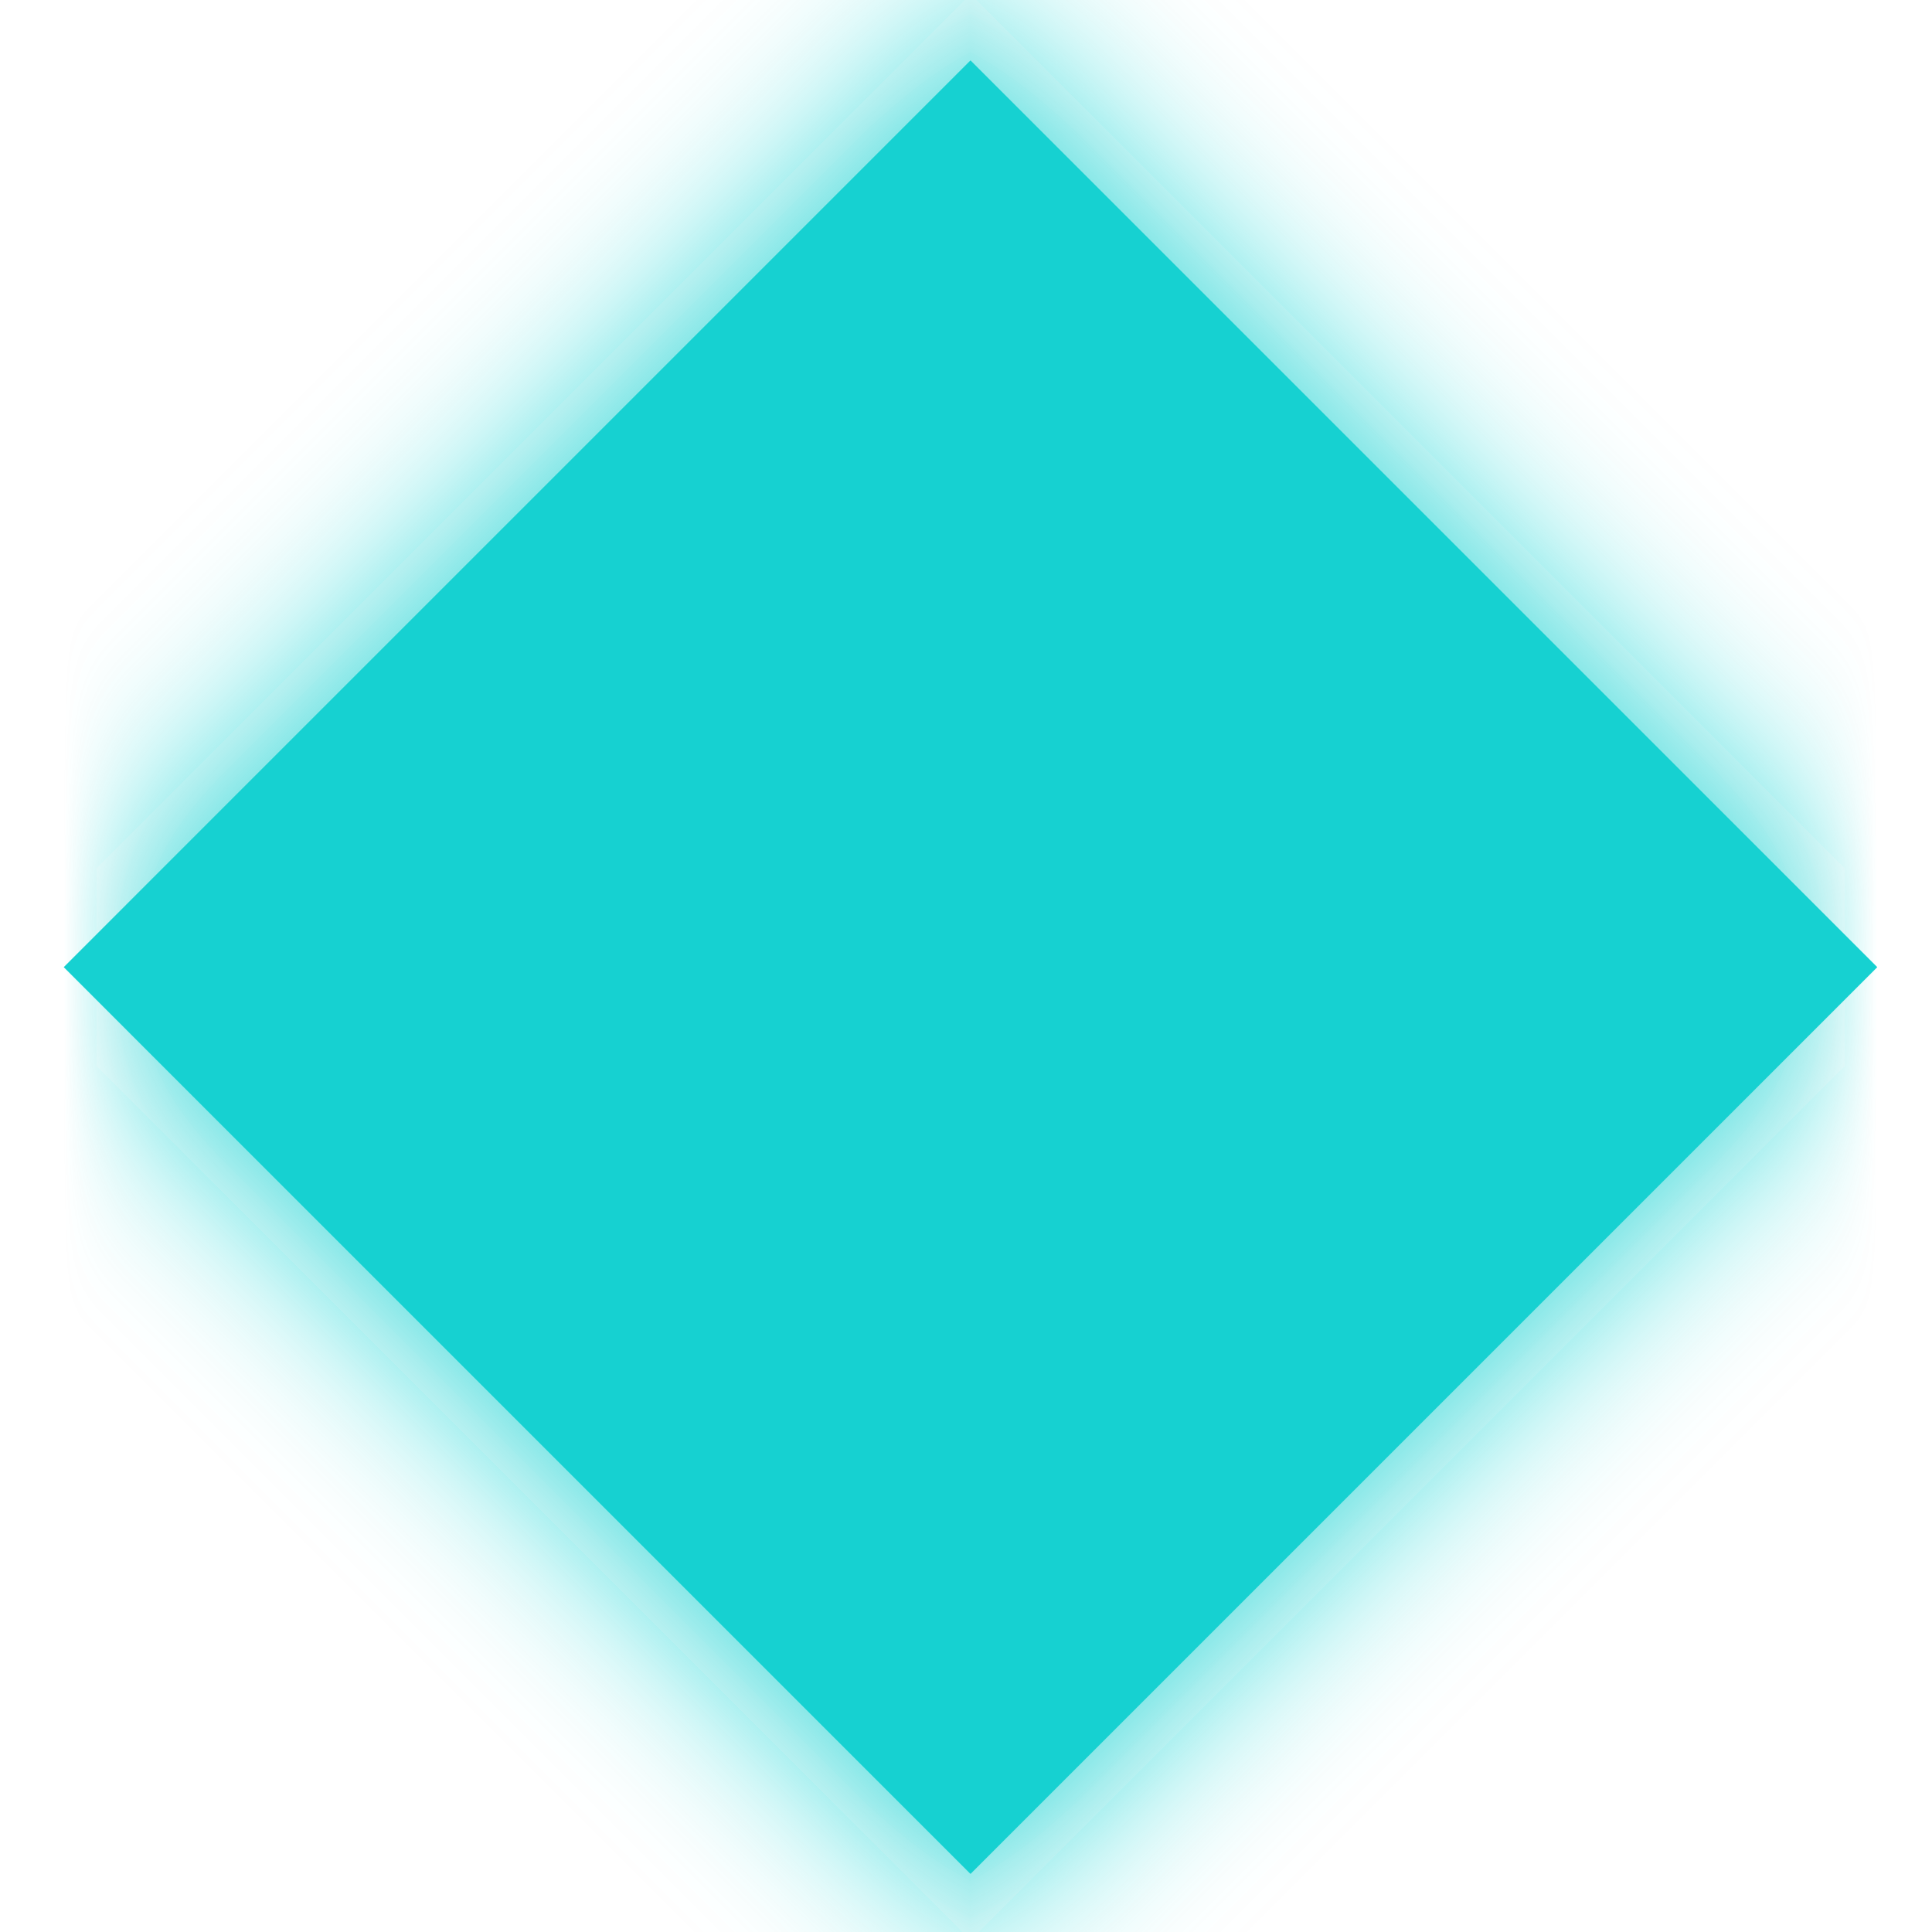
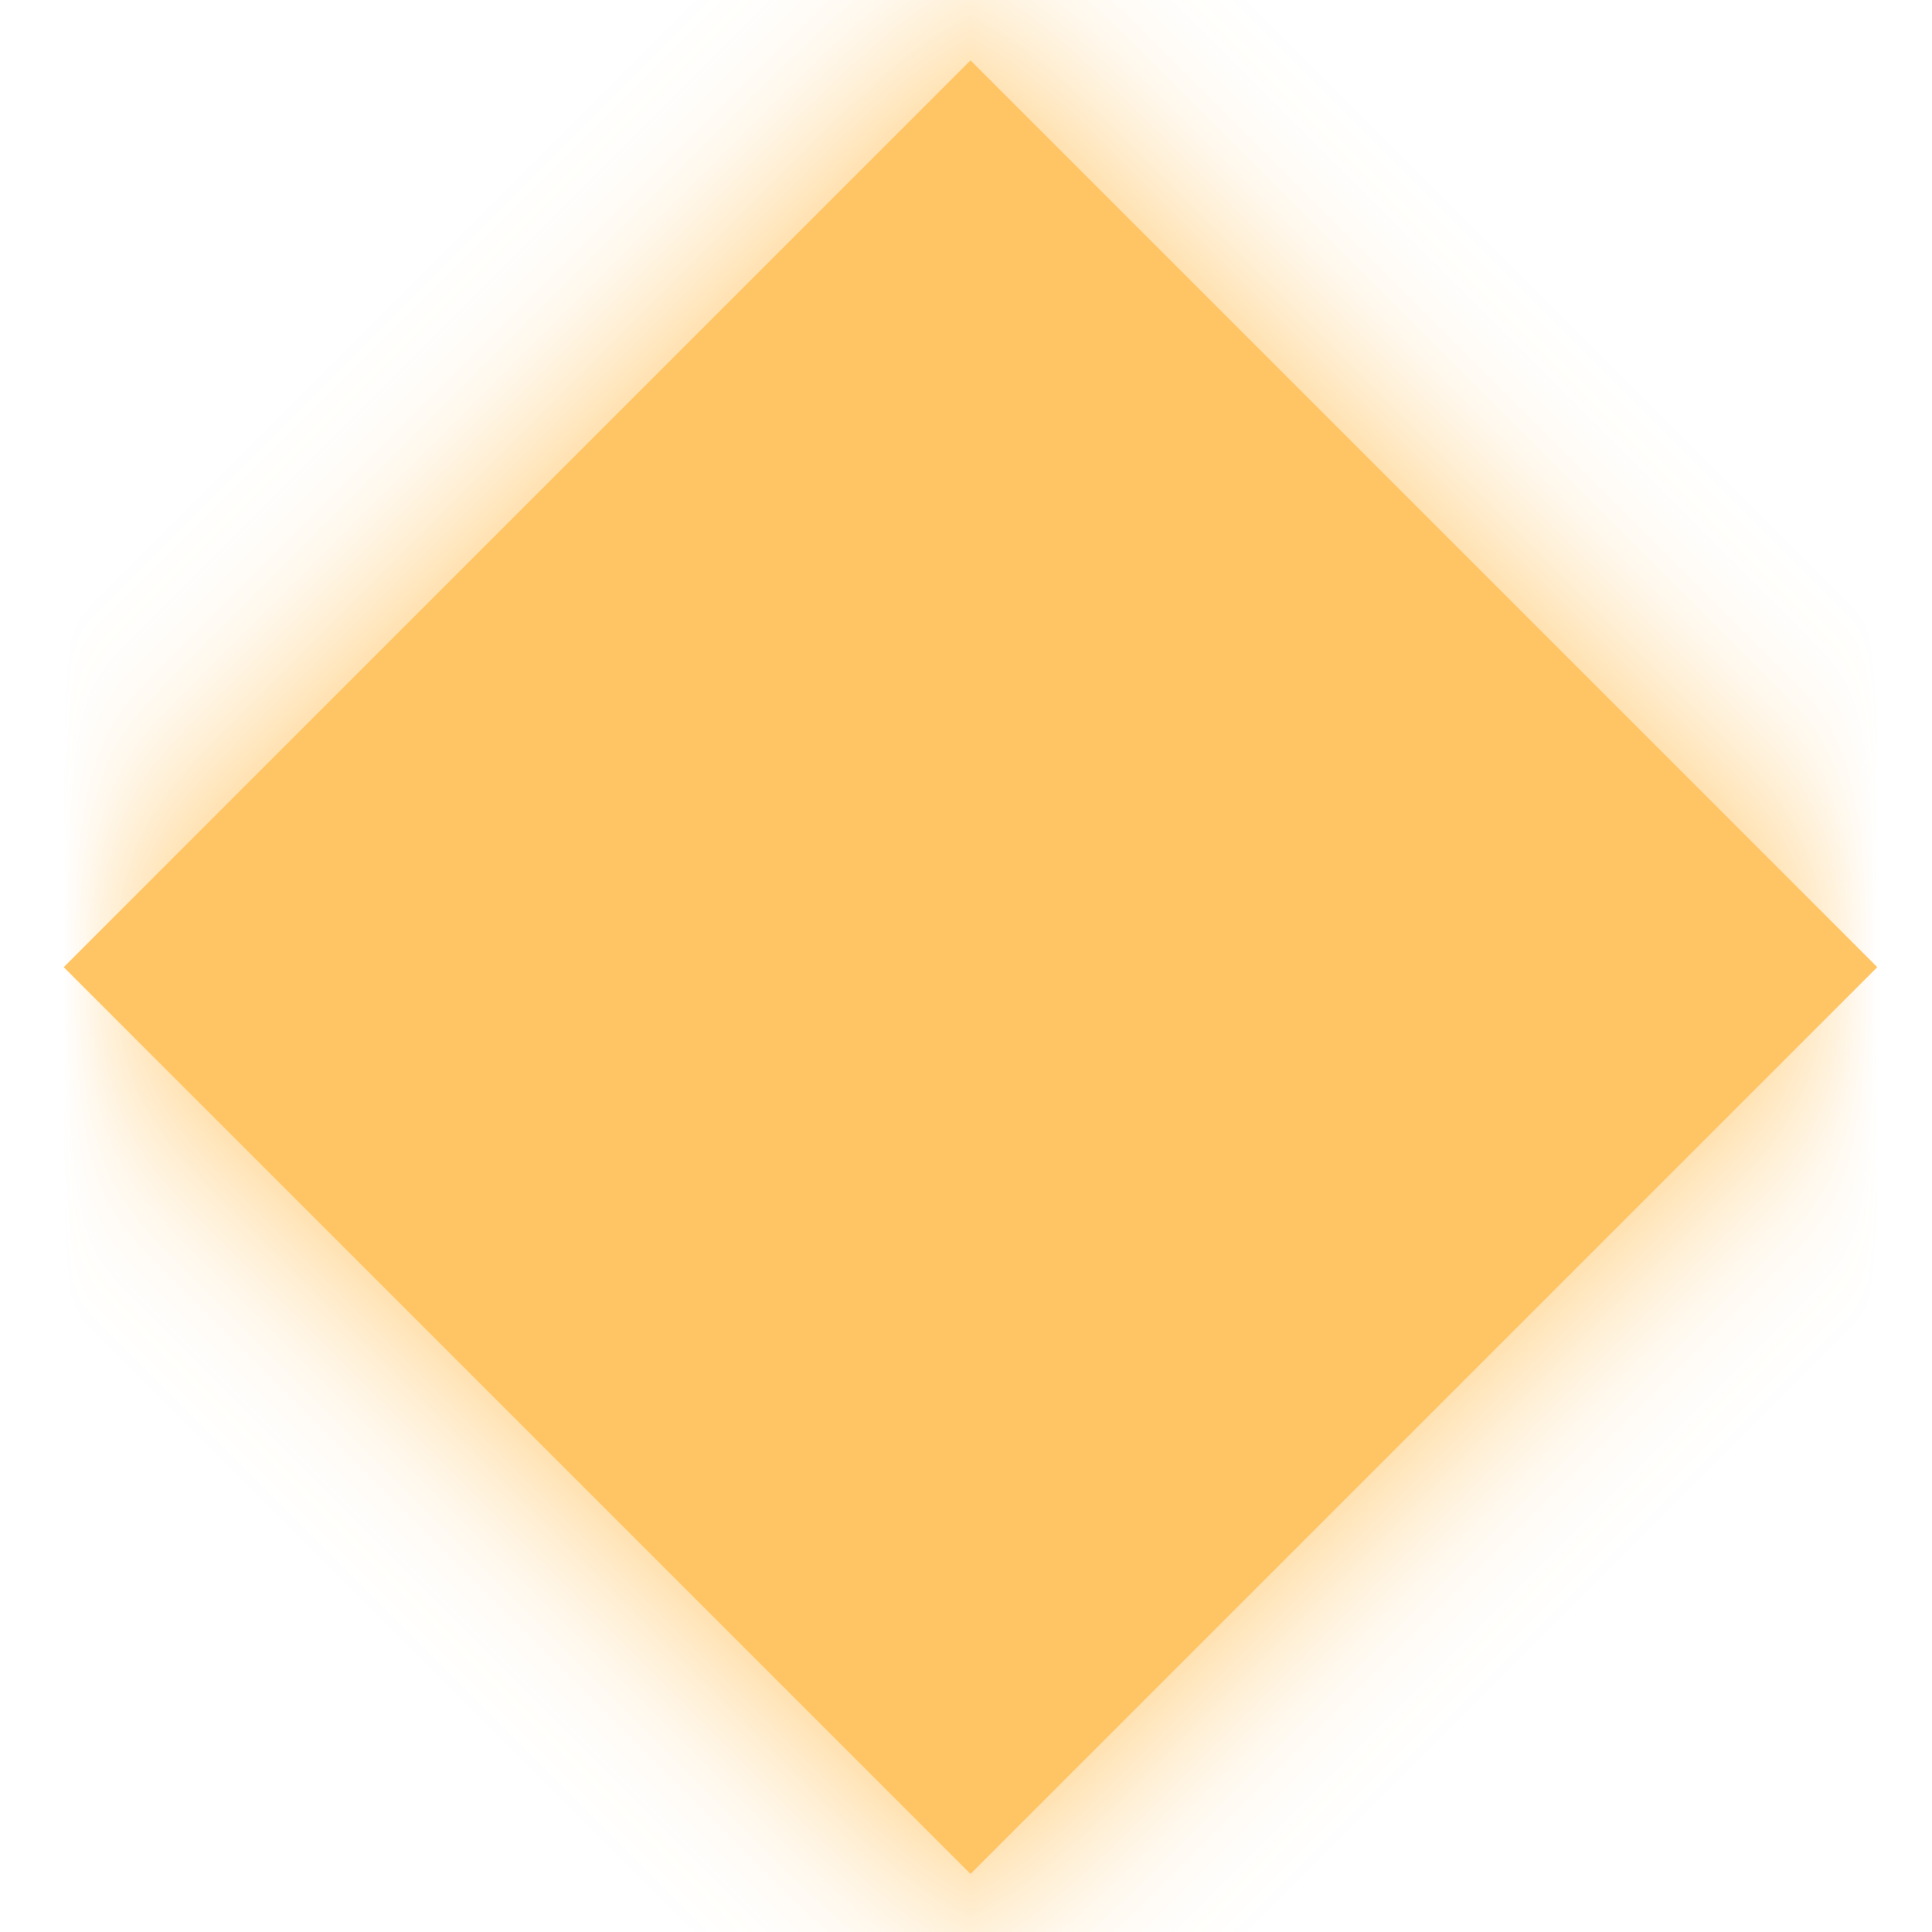
<svg xmlns="http://www.w3.org/2000/svg" id="Layer_1" data-name="Layer 1" viewBox="0 0 244.4 244.4">
  <defs>
    <filter id="shadow" width="1.5" height="1.5" x="-.25" y="-.25">
      <feGaussianBlur in="SourceAlpha" stdDeviation="2.5" result="blur" />
      <feColorMatrix result="bluralpha" type="matrix" values="1 0 0 0   0                      0 1 0 0   0                      0 0 1 0   0                      0 0 0 0.4 0 " />
      <feOffset in="bluralpha" dx="3" dy="3" result="offsetBlur" />
      <feMerge>
        <feMergeNode in="offsetBlur" />
        <feMergeNode in="SourceGraphic" />
      </feMerge>
    </filter>
    <filter id="black-glow">
      <feColorMatrix type="matrix" values="0 0 0 0   0                          0 0 0 0   0                          0 0 0 0   0                          0 0 0 0.7 0" />
      <feGaussianBlur stdDeviation="2.5" result="coloredBlur" />
      <feMerge>
        <feMergeNode in="coloredBlur" />
        <feMergeNode in="SourceGraphic" />
      </feMerge>
    </filter>
    <filter id="glow">
      <feGaussianBlur stdDeviation="12.5" result="coloredBlur" />
      <feMerge>
        <feMergeNode in="coloredBlur" />
        <feMergeNode in="SourceGraphic" />
      </feMerge>
    </filter>
  </defs>
-   <rect x="50" y="50" width="150" height="150" transform="translate(122.77 -54.43) rotate(45)" stroke-width="5%" style="" filter="url(#glow)" fill="#12D1D1" stroke="#12D1D1" fill-opacity="1" />
+   <rect x="50" y="50" width="150" height="150" transform="translate(122.77 -54.43) rotate(45)" stroke-width="5%" style="" filter="url(#glow)" fill="#ffc464" stroke="#ffc464" fill-opacity="1" />
</svg>
